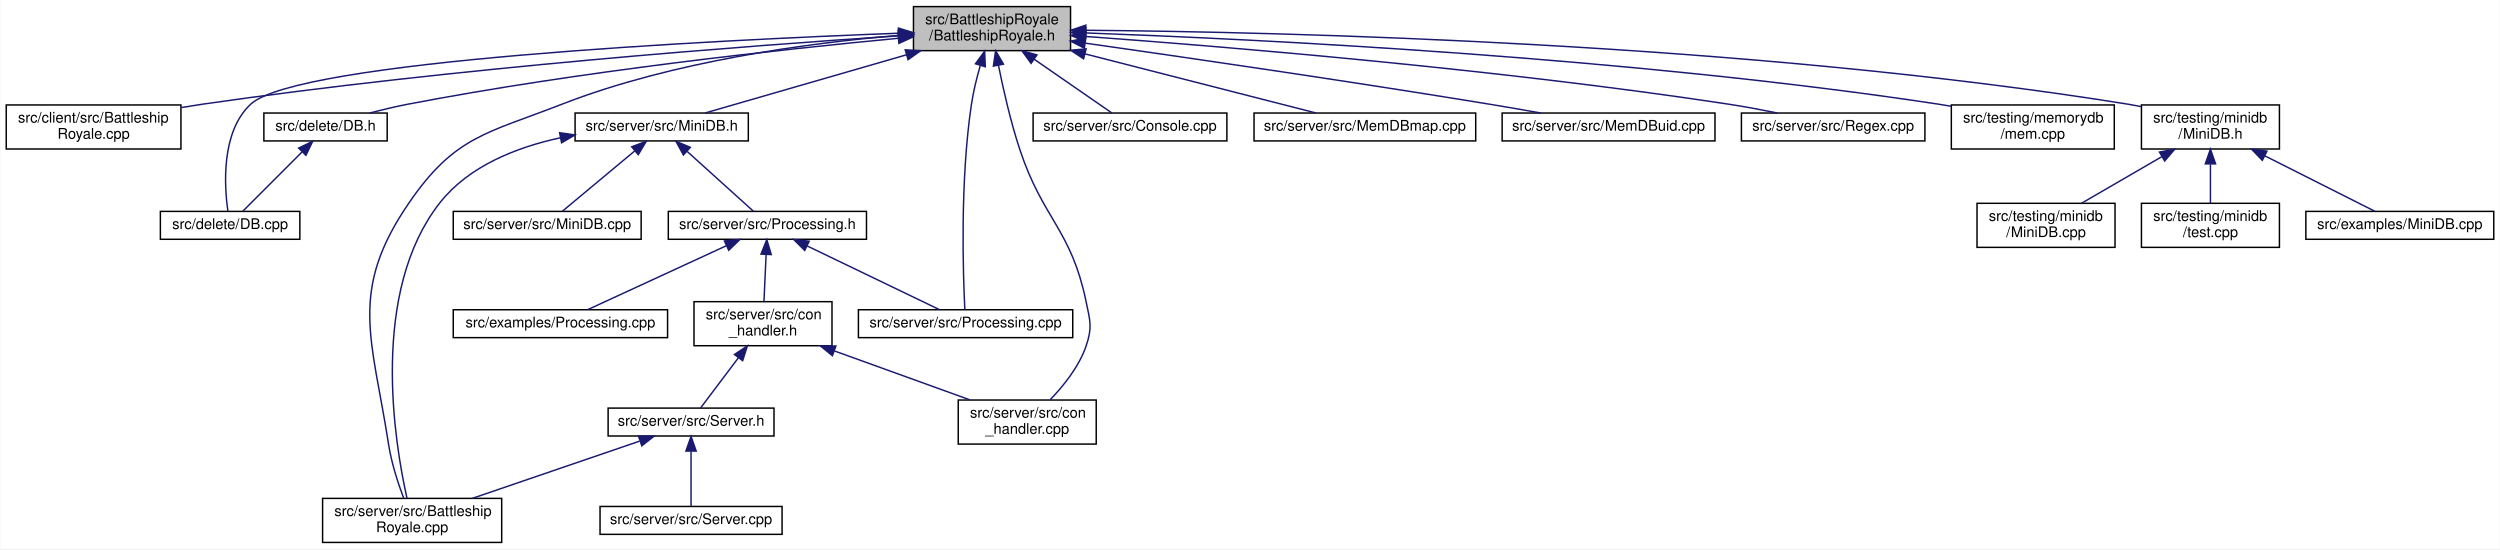
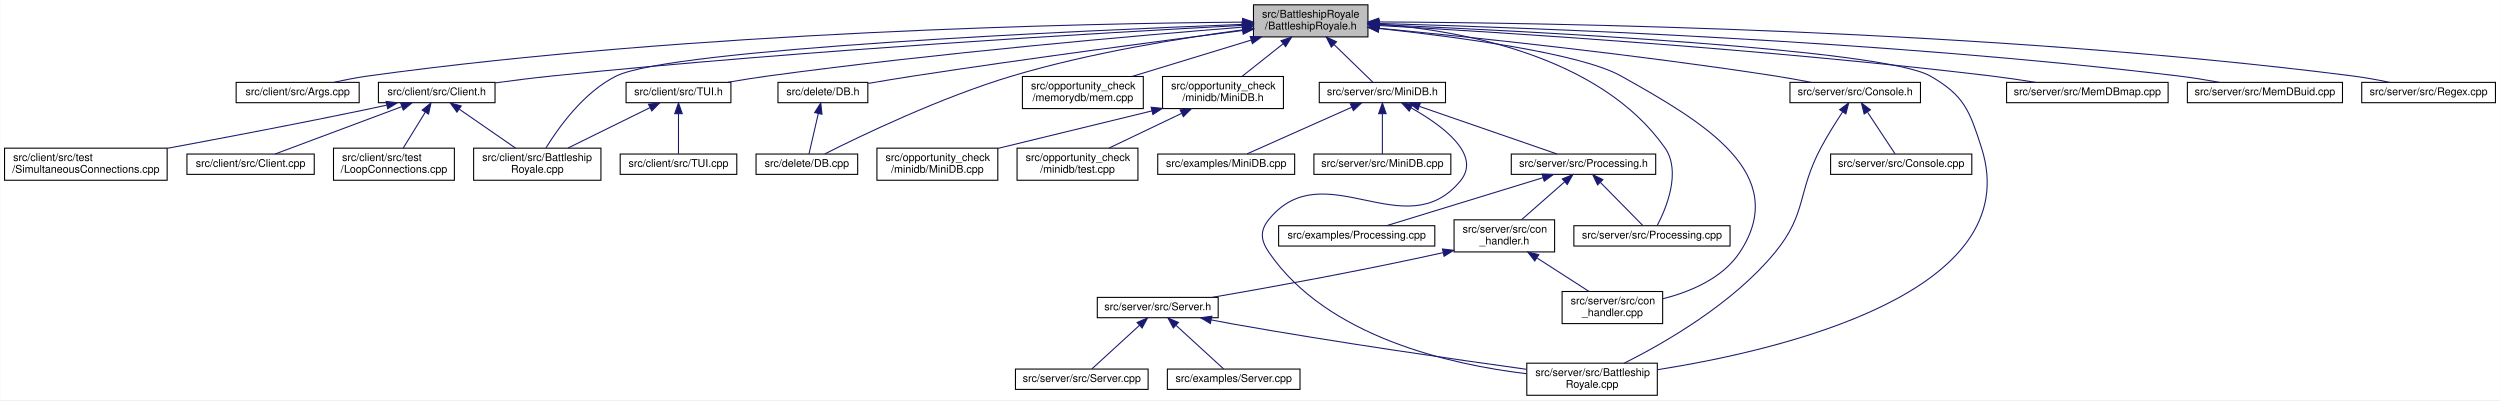
- <svg xmlns="http://www.w3.org/2000/svg" xmlns:xlink="http://www.w3.org/1999/xlink" width="1703pt" height="374pt" viewBox="0.00 0.00 1702.50 374.00">
+ <svg xmlns="http://www.w3.org/2000/svg" xmlns:xlink="http://www.w3.org/1999/xlink" width="2337pt" height="374pt" viewBox="0.00 0.00 2336.50 374.00">
  <g id="graph0" class="graph" transform="scale(1 1) rotate(0) translate(4 370)">
-     <polygon fill="white" stroke="none" points="-4,4 -4,-370 1698.5,-370 1698.5,4 -4,4" />
+     <polygon fill="white" stroke="none" points="-4,4 -4,-370 2332.5,-370 2332.5,4 -4,4" />
    <g id="node1" class="node">
      <g id="a_node1">
        <a xlink:title="Заголовочный файл с пространством имён, которое хранит в себе константы.">
-           <polygon fill="#bfbfbf" stroke="black" points="618,-335.5 618,-365.5 725,-365.5 725,-335.5 618,-335.5" />
-           <text text-anchor="start" x="626" y="-353.5" font-family="Helvetica,sans-Serif" font-size="10.00">src/BattleshipRoyale</text>
-           <text text-anchor="middle" x="671.5" y="-342.5" font-family="Helvetica,sans-Serif" font-size="10.00">/BattleshipRoyale.h</text>
+           <polygon fill="#bfbfbf" stroke="black" points="1167.5,-335.5 1167.5,-365.5 1274.5,-365.5 1274.5,-335.5 1167.5,-335.5" />
+           <text text-anchor="start" x="1175.5" y="-353.5" font-family="Helvetica,sans-Serif" font-size="10.00">src/BattleshipRoyale</text>
+           <text text-anchor="middle" x="1221" y="-342.5" font-family="Helvetica,sans-Serif" font-size="10.00">/BattleshipRoyale.h</text>
        </a>
      </g>
    </g>
    <g id="node2" class="node">
      <g id="a_node2">
-         <a xlink:href="client_2src_2_battleship_royale_8cpp.html" target="_top" xlink:title="Клиент">
-           <polygon fill="white" stroke="black" points="0,-268.5 0,-298.5 119,-298.5 119,-268.5 0,-268.5" />
-           <text text-anchor="start" x="8" y="-286.5" font-family="Helvetica,sans-Serif" font-size="10.00">src/client/src/Battleship</text>
-           <text text-anchor="middle" x="59.5" y="-275.5" font-family="Helvetica,sans-Serif" font-size="10.00">Royale.cpp</text>
+         <a xlink:href="_args_8cpp.html" target="_top" xlink:title=" ">
+           <polygon fill="white" stroke="black" points="216.5,-274 216.5,-293 331.5,-293 331.5,-274 216.5,-274" />
+           <text text-anchor="middle" x="274" y="-281" font-family="Helvetica,sans-Serif" font-size="10.00">src/client/src/Args.cpp</text>
        </a>
      </g>
    </g>
    <g id="edge1" class="edge">
-       <path fill="none" stroke="midnightblue" d="M607.802,-345.589C506.848,-338.927 304.055,-323.652 133.5,-299 128.836,-298.326 124.02,-297.554 119.187,-296.727" />
-       <polygon fill="midnightblue" stroke="midnightblue" points="607.63,-349.085 617.837,-346.245 608.087,-342.1 607.63,-349.085" />
+       <path fill="none" stroke="midnightblue" d="M1157.24,-349.31C1011.69,-348.122 644.026,-340.84 340,-299 329.54,-297.561 318.278,-295.341 308.069,-293.068" />
+       <polygon fill="midnightblue" stroke="midnightblue" points="1157.31,-352.811 1167.33,-349.386 1157.36,-345.811 1157.31,-352.811" />
    </g>
    <g id="node3" class="node">
      <g id="a_node3">
-         <a xlink:href="_d_b_8h.html" target="_top" xlink:title="Работа с базой данных">
-           <polygon fill="white" stroke="black" points="175.5,-274 175.5,-293 259.5,-293 259.5,-274 175.5,-274" />
-           <text text-anchor="middle" x="217.5" y="-281" font-family="Helvetica,sans-Serif" font-size="10.00">src/delete/DB.h</text>
+         <a xlink:href="client_2src_2_battleship_royale_8cpp.html" target="_top" xlink:title="Клиент">
+           <polygon fill="white" stroke="black" points="438.5,-201.5 438.5,-231.5 557.5,-231.5 557.5,-201.5 438.5,-201.5" />
+           <text text-anchor="start" x="446.5" y="-219.5" font-family="Helvetica,sans-Serif" font-size="10.00">src/client/src/Battleship</text>
+           <text text-anchor="middle" x="498" y="-208.5" font-family="Helvetica,sans-Serif" font-size="10.00">Royale.cpp</text>
        </a>
      </g>
    </g>
    <g id="edge2" class="edge">
-       <path fill="none" stroke="midnightblue" d="M607.454,-343.904C528.478,-336.423 390.349,-321.447 273.5,-299 265.018,-297.371 255.915,-295.2 247.566,-293.035" />
-       <polygon fill="midnightblue" stroke="midnightblue" points="607.444,-347.418 617.727,-344.866 608.097,-340.449 607.444,-347.418" />
+       <path fill="none" stroke="midnightblue" d="M1157.26,-347.208C1004.01,-341.32 623.68,-324.324 572,-299 541.623,-284.115 517.877,-250.853 506.113,-231.741" />
+       <polygon fill="midnightblue" stroke="midnightblue" points="1157.34,-350.714 1167.46,-347.597 1157.6,-343.719 1157.34,-350.714" />
    </g>
    <g id="node4" class="node">
      <g id="a_node4">
+         <a xlink:href="client_2src_2_client_8h.html" target="_top" xlink:title=" ">
+           <polygon fill="white" stroke="black" points="349.5,-274 349.5,-293 458.5,-293 458.5,-274 349.5,-274" />
+           <text text-anchor="middle" x="404" y="-281" font-family="Helvetica,sans-Serif" font-size="10.00">src/client/src/Client.h</text>
+         </a>
+       </g>
+     </g>
+     <g id="edge3" class="edge">
+       <path fill="none" stroke="midnightblue" d="M1156.97,-346.281C1032.51,-339.725 749.309,-323.358 512,-299 494.592,-297.213 475.664,-294.825 458.587,-292.502" />
+       <polygon fill="midnightblue" stroke="midnightblue" points="1156.92,-349.782 1167.09,-346.81 1157.29,-342.792 1156.92,-349.782" />
+     </g>
+     <g id="node8" class="node">
+       <g id="a_node8">
+         <a xlink:href="_t_u_i_8h.html" target="_top" xlink:title=" ">
+           <polygon fill="white" stroke="black" points="581,-274 581,-293 679,-293 679,-274 581,-274" />
+           <text text-anchor="middle" x="630" y="-281" font-family="Helvetica,sans-Serif" font-size="10.00">src/client/src/TUI.h</text>
+         </a>
+       </g>
+     </g>
+     <g id="edge8" class="edge">
+       <path fill="none" stroke="midnightblue" d="M1157.04,-344.608C1060.71,-336.908 872.778,-320.583 714,-299 701.682,-297.326 688.404,-295.189 676.122,-293.073" />
+       <polygon fill="midnightblue" stroke="midnightblue" points="1156.95,-348.112 1167.2,-345.416 1157.51,-341.134 1156.95,-348.112" />
+     </g>
+     <g id="node10" class="node">
+       <g id="a_node10">
+         <a xlink:href="_d_b_8h.html" target="_top" xlink:title="Работа с базой данных">
+           <polygon fill="white" stroke="black" points="723,-274 723,-293 807,-293 807,-274 723,-274" />
+           <text text-anchor="middle" x="765" y="-281" font-family="Helvetica,sans-Serif" font-size="10.00">src/delete/DB.h</text>
+         </a>
+       </g>
+     </g>
+     <g id="edge11" class="edge">
+       <path fill="none" stroke="midnightblue" d="M1157.38,-341.502C1083.41,-332.05 957.698,-315.511 850,-299 836.091,-296.868 820.936,-294.346 807.325,-292.009" />
+       <polygon fill="midnightblue" stroke="midnightblue" points="1157.11,-344.995 1167.47,-342.788 1157.99,-338.052 1157.11,-344.995" />
+     </g>
+     <g id="node11" class="node">
+       <g id="a_node11">
        <a xlink:href="_d_b_8cpp.html" target="_top" xlink:title="Работа с базой данных">
-           <polygon fill="white" stroke="black" points="105,-207 105,-226 200,-226 200,-207 105,-207" />
-           <text text-anchor="middle" x="152.5" y="-214" font-family="Helvetica,sans-Serif" font-size="10.00">src/delete/DB.cpp</text>
-         </a>
-       </g>
+           <polygon fill="white" stroke="black" points="702.5,-207 702.5,-226 797.5,-226 797.5,-207 702.5,-207" />
+           <text text-anchor="middle" x="750" y="-214" font-family="Helvetica,sans-Serif" font-size="10.00">src/delete/DB.cpp</text>
+         </a>
+       </g>
+     </g>
+     <g id="edge13" class="edge">
+       <path fill="none" stroke="midnightblue" d="M1157.49,-342.1C1100.32,-334.478 1014.41,-320.629 942,-299 874.86,-278.947 799.523,-242.645 766.739,-226.116" />
+       <polygon fill="midnightblue" stroke="midnightblue" points="1157.1,-345.579 1167.47,-343.406 1158.01,-338.638 1157.1,-345.579" />
+     </g>
+     <g id="node12" class="node">
+       <g id="a_node12">
+         <a xlink:href="mem_8cpp.html" target="_top" xlink:title=" ">
+           <polygon fill="white" stroke="black" points="951.5,-268.5 951.5,-298.5 1064.5,-298.5 1064.5,-268.5 951.5,-268.5" />
+           <text text-anchor="start" x="959.5" y="-286.5" font-family="Helvetica,sans-Serif" font-size="10.00">src/opportunity_check</text>
+           <text text-anchor="middle" x="1008" y="-275.5" font-family="Helvetica,sans-Serif" font-size="10.00">/memorydb/mem.cpp</text>
+         </a>
+       </g>
+     </g>
+     <g id="edge14" class="edge">
+       <path fill="none" stroke="midnightblue" d="M1165.11,-332.444C1130.58,-321.908 1086.81,-308.549 1054.24,-298.611" />
+       <polygon fill="midnightblue" stroke="midnightblue" points="1164.46,-335.905 1175.04,-335.476 1166.5,-329.21 1164.46,-335.905" />
+     </g>
+     <g id="node13" class="node">
+       <g id="a_node13">
+         <a xlink:href="opportunity__check_2minidb_2_mini_d_b_8h.html" target="_top" xlink:title="Облегчённый класс для работы с бд">
+           <polygon fill="white" stroke="black" points="1082.5,-268.5 1082.5,-298.5 1195.5,-298.5 1195.5,-268.5 1082.5,-268.5" />
+           <text text-anchor="start" x="1090.5" y="-286.5" font-family="Helvetica,sans-Serif" font-size="10.00">src/opportunity_check</text>
+           <text text-anchor="middle" x="1139" y="-275.5" font-family="Helvetica,sans-Serif" font-size="10.00">/minidb/MiniDB.h</text>
+         </a>
+       </g>
+     </g>
+     <g id="edge15" class="edge">
+       <path fill="none" stroke="midnightblue" d="M1195.35,-329.168C1182.81,-319.228 1168.03,-307.514 1156.76,-298.577" />
+       <polygon fill="midnightblue" stroke="midnightblue" points="1193.2,-331.927 1203.21,-335.396 1197.54,-326.441 1193.2,-331.927" />
+     </g>
+     <g id="node16" class="node">
+       <g id="a_node16">
+         <a xlink:href="server_2src_2_battleship_royale_8cpp.html" target="_top" xlink:title="Сервер">
+           <polygon fill="white" stroke="black" points="1423,-0.5 1423,-30.5 1545,-30.5 1545,-0.5 1423,-0.5" />
+           <text text-anchor="start" x="1431" y="-18.5" font-family="Helvetica,sans-Serif" font-size="10.00">src/server/src/Battleship</text>
+           <text text-anchor="middle" x="1484" y="-7.5" font-family="Helvetica,sans-Serif" font-size="10.00">Royale.cpp</text>
+         </a>
+       </g>
+     </g>
+     <g id="edge18" class="edge">
+       <path fill="none" stroke="midnightblue" d="M1285.2,-346.916C1426.64,-340.793 1756.12,-324.013 1800,-299 1831.82,-280.86 1836.8,-266.876 1848,-232 1891.57,-96.356 1660.07,-42.54 1545.38,-24.429" />
+       <polygon fill="midnightblue" stroke="midnightblue" points="1284.78,-343.431 1274.94,-347.356 1285.08,-350.424 1284.78,-343.431" />
+     </g>
+     <g id="node17" class="node">
+       <g id="a_node17">
+         <a xlink:href="server_2src_2_mini_d_b_8h.html" target="_top" xlink:title="Облегчённый класс для работы с бд">
+           <polygon fill="white" stroke="black" points="1229,-274 1229,-293 1347,-293 1347,-274 1229,-274" />
+           <text text-anchor="middle" x="1288" y="-281" font-family="Helvetica,sans-Serif" font-size="10.00">src/server/src/MiniDB.h</text>
+         </a>
+       </g>
+     </g>
+     <g id="edge19" class="edge">
+       <path fill="none" stroke="midnightblue" d="M1242.82,-328.335C1255.12,-316.401 1269.82,-302.136 1279.04,-293.195" />
+       <polygon fill="midnightblue" stroke="midnightblue" points="1240.28,-325.921 1235.54,-335.396 1245.15,-330.945 1240.28,-325.921" />
+     </g>
+     <g id="node25" class="node">
+       <g id="a_node25">
+         <a xlink:href="server_2src_2con__handler_8cpp.html" target="_top" xlink:title="handler">
+           <polygon fill="white" stroke="black" points="1456,-67.5 1456,-97.5 1550,-97.5 1550,-67.5 1456,-67.5" />
+           <text text-anchor="start" x="1464" y="-85.5" font-family="Helvetica,sans-Serif" font-size="10.00">src/server/src/con</text>
+           <text text-anchor="middle" x="1503" y="-74.5" font-family="Helvetica,sans-Serif" font-size="10.00">_handler.cpp</text>
+         </a>
+       </g>
+     </g>
+     <g id="edge35" class="edge">
+       <path fill="none" stroke="midnightblue" d="M1284.67,-343.386C1357.97,-335.49 1473.15,-320.2 1511,-299 1588.11,-255.807 1670.79,-207.699 1622,-134 1606.02,-109.858 1575.93,-97.224 1550,-90.63" />
+       <polygon fill="midnightblue" stroke="midnightblue" points="1284.19,-339.917 1274.61,-344.451 1284.93,-346.878 1284.19,-339.917" />
+     </g>
+     <g id="node26" class="node">
+       <g id="a_node26">
+         <a xlink:href="server_2src_2_processing_8cpp.html" target="_top" xlink:title="Обработка запросов">
+           <polygon fill="white" stroke="black" points="1467,-140 1467,-159 1613,-159 1613,-140 1467,-140" />
+           <text text-anchor="middle" x="1540" y="-147" font-family="Helvetica,sans-Serif" font-size="10.00">src/server/src/Processing.cpp</text>
+         </a>
+       </g>
+     </g>
+     <g id="edge38" class="edge">
+       <path fill="none" stroke="midnightblue" d="M1284.95,-347.526C1362.84,-341.273 1491.49,-317.688 1552,-232 1567.84,-209.569 1553.17,-174.941 1544.84,-159.029" />
+       <polygon fill="midnightblue" stroke="midnightblue" points="1284.49,-344.049 1274.77,-348.267 1285,-351.031 1284.49,-344.049" />
+     </g>
+     <g id="node28" class="node">
+       <g id="a_node28">
+         <a xlink:href="server_2src_2_console_8h.html" target="_top" xlink:title="Обработка команд в консоли сервера">
+           <polygon fill="white" stroke="black" points="1669,-274 1669,-293 1791,-293 1791,-274 1669,-274" />
+           <text text-anchor="middle" x="1730" y="-281" font-family="Helvetica,sans-Serif" font-size="10.00">src/server/src/Console.h</text>
+         </a>
+       </g>
+     </g>
+     <g id="edge32" class="edge">
+       <path fill="none" stroke="midnightblue" d="M1284.61,-343.609C1369.37,-335.415 1523.89,-319.272 1655,-299 1666.01,-297.298 1677.87,-295.151 1688.83,-293.036" />
+       <polygon fill="midnightblue" stroke="midnightblue" points="1284.25,-340.128 1274.63,-344.569 1284.91,-347.096 1284.25,-340.128" />
+     </g>
+     <g id="node30" class="node">
+       <g id="a_node30">
+         <a xlink:href="_mem_d_bmap_8cpp.html" target="_top" xlink:title="Облегчённый класс для работы с бд в памяти">
+           <polygon fill="white" stroke="black" points="1871.5,-274 1871.5,-293 2022.5,-293 2022.5,-274 1871.5,-274" />
+           <text text-anchor="middle" x="1947" y="-281" font-family="Helvetica,sans-Serif" font-size="10.00">src/server/src/MemDBmap.cpp</text>
+         </a>
+       </g>
+     </g>
+     <g id="edge36" class="edge">
+       <path fill="none" stroke="midnightblue" d="M1284.77,-346.14C1399.52,-339.715 1648.3,-324.057 1857,-299 1870.51,-297.378 1885.1,-295.209 1898.52,-293.044" />
+       <polygon fill="midnightblue" stroke="midnightblue" points="1284.54,-342.647 1274.75,-346.697 1284.93,-349.637 1284.54,-342.647" />
+     </g>
+     <g id="node31" class="node">
+       <g id="a_node31">
+         <a xlink:href="_mem_d_buid_8cpp.html" target="_top" xlink:title="Облегчённый класс для работы с бд в памяти">
+           <polygon fill="white" stroke="black" points="2040.5,-274 2040.5,-293 2185.5,-293 2185.5,-274 2040.5,-274" />
+           <text text-anchor="middle" x="2113" y="-281" font-family="Helvetica,sans-Serif" font-size="10.00">src/server/src/MemDBuid.cpp</text>
+         </a>
+       </g>
+     </g>
+     <g id="edge37" class="edge">
+       <path fill="none" stroke="midnightblue" d="M1285.15,-348.01C1422.53,-344.27 1755.23,-332.277 2032,-299 2044.62,-297.482 2058.26,-295.267 2070.68,-293.023" />
+       <polygon fill="midnightblue" stroke="midnightblue" points="1284.71,-344.52 1274.81,-348.286 1284.9,-351.518 1284.71,-344.52" />
+     </g>
+     <g id="node32" class="node">
+       <g id="a_node32">
+         <a xlink:href="server_2src_2_regex_8cpp.html" target="_top" xlink:title="Работа с регулярными выражениями">
+           <polygon fill="white" stroke="black" points="2203.5,-274 2203.5,-293 2328.5,-293 2328.5,-274 2203.5,-274" />
+           <text text-anchor="middle" x="2266" y="-281" font-family="Helvetica,sans-Serif" font-size="10.00">src/server/src/Regex.cpp</text>
+         </a>
+       </g>
+     </g>
+     <g id="edge39" class="edge">
+       <path fill="none" stroke="midnightblue" d="M1284.92,-349.485C1441.02,-348.734 1853.88,-342.427 2195,-299 2206.36,-297.554 2218.61,-295.304 2229.69,-293.004" />
+       <polygon fill="midnightblue" stroke="midnightblue" points="1284.55,-345.987 1274.57,-349.529 1284.58,-352.987 1284.55,-345.987" />
    </g>
    <g id="edge4" class="edge">
-       <path fill="none" stroke="midnightblue" d="M607.814,-347.379C479.25,-342.496 198.194,-328.536 166.5,-299 146.125,-280.012 148.591,-242.999 150.98,-226.184" />
-       <polygon fill="midnightblue" stroke="midnightblue" points="607.792,-350.881 617.915,-347.756 608.053,-343.886 607.792,-350.881" />
+       <path fill="none" stroke="midnightblue" d="M425.187,-267.849C440.877,-257 462.131,-242.303 477.625,-231.589" />
+       <polygon fill="midnightblue" stroke="midnightblue" points="422.912,-265.167 416.677,-273.734 426.893,-270.925 422.912,-265.167" />
    </g>
    <g id="node5" class="node">
      <g id="a_node5">
-         <a xlink:href="server_2src_2_battleship_royale_8cpp.html" target="_top" xlink:title="Сервер">
-           <polygon fill="white" stroke="black" points="215.5,-0.5 215.5,-30.5 337.5,-30.5 337.5,-0.5 215.5,-0.5" />
-           <text text-anchor="start" x="223.5" y="-18.5" font-family="Helvetica,sans-Serif" font-size="10.00">src/server/src/Battleship</text>
-           <text text-anchor="middle" x="276.5" y="-7.5" font-family="Helvetica,sans-Serif" font-size="10.00">Royale.cpp</text>
+         <a xlink:href="client_2src_2_client_8cpp.html" target="_top" xlink:title=" ">
+           <polygon fill="white" stroke="black" points="170.5,-207 170.5,-226 289.5,-226 289.5,-207 170.5,-207" />
+           <text text-anchor="middle" x="230" y="-214" font-family="Helvetica,sans-Serif" font-size="10.00">src/client/src/Client.cpp</text>
        </a>
      </g>
    </g>
    <g id="edge5" class="edge">
-       <path fill="none" stroke="midnightblue" d="M607.724,-345.875C547.013,-340.735 453.975,-328.404 378.5,-299 327.267,-279.041 305.648,-277.31 274.5,-232 232.808,-171.351 249.254,-139.732 260.5,-67 262.439,-54.457 266.937,-40.763 270.672,-30.802" />
-       <polygon fill="midnightblue" stroke="midnightblue" points="607.677,-349.383 617.926,-346.697 608.239,-342.405 607.677,-349.383" />
+       <path fill="none" stroke="midnightblue" d="M371.263,-270.271C336.729,-257.37 283.206,-237.376 252.924,-226.064" />
+       <polygon fill="midnightblue" stroke="midnightblue" points="370.302,-273.648 380.894,-273.869 372.751,-267.09 370.302,-273.648" />
    </g>
    <g id="node6" class="node">
      <g id="a_node6">
-         <a xlink:href="server_2src_2_mini_d_b_8h.html" target="_top" xlink:title="Облегчённый класс для работы с бд">
-           <polygon fill="white" stroke="black" points="387.5,-274 387.5,-293 505.5,-293 505.5,-274 387.5,-274" />
-           <text text-anchor="middle" x="446.5" y="-281" font-family="Helvetica,sans-Serif" font-size="10.00">src/server/src/MiniDB.h</text>
+         <a xlink:href="_loop_connections_8cpp.html" target="_top" xlink:title=" ">
+           <polygon fill="white" stroke="black" points="307.5,-201.5 307.5,-231.5 420.5,-231.5 420.5,-201.5 307.5,-201.5" />
+           <text text-anchor="start" x="315.5" y="-219.5" font-family="Helvetica,sans-Serif" font-size="10.00">src/client/src/test</text>
+           <text text-anchor="middle" x="364" y="-208.5" font-family="Helvetica,sans-Serif" font-size="10.00">/LoopConnections.cpp</text>
        </a>
      </g>
    </g>
    <g id="edge6" class="edge">
-       <path fill="none" stroke="midnightblue" d="M613.244,-332.671C569.27,-319.967 510.76,-303.064 476.022,-293.029" />
-       <polygon fill="midnightblue" stroke="midnightblue" points="612.377,-336.063 622.955,-335.476 614.32,-329.338 612.377,-336.063" />
-     </g>
-     <g id="node12" class="node">
-       <g id="a_node12">
-         <a xlink:href="server_2src_2con__handler_8cpp.html" target="_top" xlink:title="handler">
-           <polygon fill="white" stroke="black" points="648.5,-67.5 648.5,-97.5 742.5,-97.5 742.5,-67.5 648.5,-67.5" />
-           <text text-anchor="start" x="656.5" y="-85.5" font-family="Helvetica,sans-Serif" font-size="10.00">src/server/src/con</text>
-           <text text-anchor="middle" x="695.5" y="-74.5" font-family="Helvetica,sans-Serif" font-size="10.00">_handler.cpp</text>
-         </a>
-       </g>
-     </g>
-     <g id="edge17" class="edge">
-       <path fill="none" stroke="midnightblue" d="M675.877,-325.578C679.17,-309.165 684.193,-287.003 690.5,-268 706.237,-220.587 725.284,-213.9 735.5,-165 738.318,-151.513 740.029,-147.012 735.5,-134 730.647,-120.057 720.164,-107.066 711.147,-97.753" />
-       <polygon fill="midnightblue" stroke="midnightblue" points="672.432,-324.959 673.966,-335.442 679.304,-326.29 672.432,-324.959" />
-     </g>
-     <g id="node13" class="node">
-       <g id="a_node13">
-         <a xlink:href="server_2src_2_processing_8cpp.html" target="_top" xlink:title="Обработка запросов">
-           <polygon fill="white" stroke="black" points="580.5,-140 580.5,-159 726.5,-159 726.5,-140 580.5,-140" />
-           <text text-anchor="middle" x="653.5" y="-147" font-family="Helvetica,sans-Serif" font-size="10.00">src/server/src/Processing.cpp</text>
-         </a>
-       </g>
-     </g>
-     <g id="edge21" class="edge">
-       <path fill="none" stroke="midnightblue" d="M663.522,-325.365C661.135,-317.098 658.808,-307.731 657.5,-299 649.63,-246.458 651.836,-182.319 652.997,-159.269" />
-       <polygon fill="midnightblue" stroke="midnightblue" points="660.233,-326.578 666.504,-335.117 666.927,-324.531 660.233,-326.578" />
+       <path fill="none" stroke="midnightblue" d="M393.252,-265.035C386.803,-254.556 378.709,-241.402 372.67,-231.589" />
+       <polygon fill="midnightblue" stroke="midnightblue" points="390.384,-267.052 398.605,-273.734 396.345,-263.383 390.384,-267.052" />
+     </g>
+     <g id="node7" class="node">
+       <g id="a_node7">
+         <a xlink:href="_simultaneous_connections_8cpp.html" target="_top" xlink:title=" ">
+           <polygon fill="white" stroke="black" points="0,-201.5 0,-231.5 152,-231.5 152,-201.5 0,-201.5" />
+           <text text-anchor="start" x="8" y="-219.5" font-family="Helvetica,sans-Serif" font-size="10.00">src/client/src/test</text>
+           <text text-anchor="middle" x="76" y="-208.5" font-family="Helvetica,sans-Serif" font-size="10.00">/SimultaneousConnections.cpp</text>
+         </a>
+       </g>
+     </g>
+     <g id="edge7" class="edge">
+       <path fill="none" stroke="midnightblue" d="M356.985,-271.658C351.269,-270.396 345.506,-269.15 340,-268 276.849,-254.81 204.913,-241.138 152.097,-231.352" />
+       <polygon fill="midnightblue" stroke="midnightblue" points="356.635,-275.166 367.157,-273.929 358.161,-268.334 356.635,-275.166" />
+     </g>
+     <g id="edge9" class="edge">
+       <path fill="none" stroke="midnightblue" d="M603.279,-269.342C581.058,-258.4 549.501,-242.86 526.739,-231.652" />
+       <polygon fill="midnightblue" stroke="midnightblue" points="601.954,-272.591 612.471,-273.869 605.046,-266.311 601.954,-272.591" />
+     </g>
+     <g id="node9" class="node">
+       <g id="a_node9">
+         <a xlink:href="_t_u_i_8cpp.html" target="_top" xlink:title=" ">
+           <polygon fill="white" stroke="black" points="575.5,-207 575.5,-226 684.5,-226 684.5,-207 575.5,-207" />
+           <text text-anchor="middle" x="630" y="-214" font-family="Helvetica,sans-Serif" font-size="10.00">src/client/src/TUI.cpp</text>
+         </a>
+       </g>
+     </g>
+     <g id="edge10" class="edge">
+       <path fill="none" stroke="midnightblue" d="M630,-263.537C630,-251.17 630,-235.62 630,-226.127" />
+       <polygon fill="midnightblue" stroke="midnightblue" points="626.5,-263.734 630,-273.734 633.5,-263.734 626.5,-263.734" />
+     </g>
+     <g id="edge12" class="edge">
+       <path fill="none" stroke="midnightblue" d="M760.711,-263.915C757.843,-251.488 754.204,-235.717 751.991,-226.127" />
+       <polygon fill="midnightblue" stroke="midnightblue" points="757.318,-264.777 762.977,-273.734 764.139,-263.203 757.318,-264.777" />
+     </g>
+     <g id="node14" class="node">
+       <g id="a_node14">
+         <a xlink:href="opportunity__check_2minidb_2_mini_d_b_8cpp.html" target="_top" xlink:title="Облегчённый класс для работы с бд">
+           <polygon fill="white" stroke="black" points="815.5,-201.5 815.5,-231.5 928.5,-231.5 928.5,-201.5 815.5,-201.5" />
+           <text text-anchor="start" x="823.5" y="-219.5" font-family="Helvetica,sans-Serif" font-size="10.00">src/opportunity_check</text>
+           <text text-anchor="middle" x="872" y="-208.5" font-family="Helvetica,sans-Serif" font-size="10.00">/minidb/MiniDB.cpp</text>
+         </a>
+       </g>
+     </g>
+     <g id="edge16" class="edge">
+       <path fill="none" stroke="midnightblue" d="M1072.57,-266.327C1028.26,-255.541 970.647,-241.515 928.542,-231.265" />
+       <polygon fill="midnightblue" stroke="midnightblue" points="1071.83,-269.75 1082.38,-268.715 1073.49,-262.949 1071.83,-269.75" />
    </g>
    <g id="node15" class="node">
      <g id="a_node15">
-         <a xlink:href="server_2src_2_console_8cpp.html" target="_top" xlink:title=" ">
-           <polygon fill="white" stroke="black" points="699.5,-274 699.5,-293 831.5,-293 831.5,-274 699.5,-274" />
-           <text text-anchor="middle" x="765.5" y="-281" font-family="Helvetica,sans-Serif" font-size="10.00">src/server/src/Console.cpp</text>
-         </a>
-       </g>
-     </g>
-     <g id="edge18" class="edge">
-       <path fill="none" stroke="midnightblue" d="M700.219,-329.641C717.959,-317.374 739.814,-302.261 753.198,-293.007" />
-       <polygon fill="midnightblue" stroke="midnightblue" points="698.131,-326.83 691.897,-335.396 702.112,-332.587 698.131,-326.83" />
-     </g>
-     <g id="node16" class="node">
-       <g id="a_node16">
-         <a xlink:href="_mem_d_bmap_8cpp.html" target="_top" xlink:title="Облегчённый класс для работы с бд в памяти">
-           <polygon fill="white" stroke="black" points="850,-274 850,-293 1001,-293 1001,-274 850,-274" />
-           <text text-anchor="middle" x="925.5" y="-281" font-family="Helvetica,sans-Serif" font-size="10.00">src/server/src/MemDBmap.cpp</text>
-         </a>
-       </g>
-     </g>
-     <g id="edge19" class="edge">
-       <path fill="none" stroke="midnightblue" d="M734.789,-333.304C784.703,-320.531 852.335,-303.223 892.202,-293.021" />
-       <polygon fill="midnightblue" stroke="midnightblue" points="733.877,-329.925 725.056,-335.795 735.612,-336.706 733.877,-329.925" />
-     </g>
-     <g id="node17" class="node">
-       <g id="a_node17">
-         <a xlink:href="_mem_d_buid_8cpp.html" target="_top" xlink:title="Облегчённый класс для работы с бд в памяти">
-           <polygon fill="white" stroke="black" points="1019,-274 1019,-293 1164,-293 1164,-274 1019,-274" />
-           <text text-anchor="middle" x="1091.5" y="-281" font-family="Helvetica,sans-Serif" font-size="10.00">src/server/src/MemDBuid.cpp</text>
-         </a>
-       </g>
-     </g>
-     <g id="edge20" class="edge">
-       <path fill="none" stroke="midnightblue" d="M735.158,-340.584C803.352,-330.9 914.713,-314.705 1010.5,-299 1021.78,-297.151 1033.92,-295.041 1045.28,-293.015" />
-       <polygon fill="midnightblue" stroke="midnightblue" points="734.415,-337.154 725.006,-342.023 735.398,-344.085 734.415,-337.154" />
+         <a xlink:href="test_8cpp.html" target="_top" xlink:title=" ">
+           <polygon fill="white" stroke="black" points="946.5,-201.5 946.5,-231.5 1059.5,-231.5 1059.5,-201.5 946.5,-201.5" />
+           <text text-anchor="start" x="954.5" y="-219.5" font-family="Helvetica,sans-Serif" font-size="10.00">src/opportunity_check</text>
+           <text text-anchor="middle" x="1003" y="-208.5" font-family="Helvetica,sans-Serif" font-size="10.00">/minidb/test.cpp</text>
+         </a>
+       </g>
+     </g>
+     <g id="edge17" class="edge">
+       <path fill="none" stroke="midnightblue" d="M1100.28,-263.992C1078.72,-253.689 1052.31,-241.068 1032.45,-231.577" />
+       <polygon fill="midnightblue" stroke="midnightblue" points="1098.96,-267.242 1109.49,-268.396 1101.98,-260.926 1098.96,-267.242" />
+     </g>
+     <g id="edge21" class="edge">
+       <path fill="none" stroke="midnightblue" d="M1315.11,-268.984C1343.46,-253.076 1381.22,-225.691 1361,-201 1309.59,-138.217 1233.41,-227.783 1182,-165 1173.27,-154.34 1174.22,-145.372 1182,-134 1235.99,-55.057 1351.45,-29.145 1422.93,-20.645" />
+       <polygon fill="midnightblue" stroke="midnightblue" points="1313.1,-266.093 1305.96,-273.919 1316.42,-272.255 1313.1,-266.093" />
    </g>
    <g id="node18" class="node">
      <g id="a_node18">
-         <a xlink:href="server_2src_2_regex_8cpp.html" target="_top" xlink:title="Работа с регулярными выражениями">
-           <polygon fill="white" stroke="black" points="1182,-274 1182,-293 1307,-293 1307,-274 1182,-274" />
-           <text text-anchor="middle" x="1244.5" y="-281" font-family="Helvetica,sans-Serif" font-size="10.00">src/server/src/Regex.cpp</text>
-         </a>
-       </g>
-     </g>
-     <g id="edge22" class="edge">
-       <path fill="none" stroke="midnightblue" d="M735.3,-345.161C830.901,-338.19 1016.84,-322.815 1173.5,-299 1184.2,-297.374 1195.72,-295.204 1206.31,-293.039" />
-       <polygon fill="midnightblue" stroke="midnightblue" points="734.937,-341.678 725.216,-345.89 735.442,-348.66 734.937,-341.678" />
+         <a xlink:href="examples_2_mini_d_b_8cpp.html" target="_top" xlink:title=" ">
+           <polygon fill="white" stroke="black" points="1078,-207 1078,-226 1206,-226 1206,-207 1078,-207" />
+           <text text-anchor="middle" x="1142" y="-214" font-family="Helvetica,sans-Serif" font-size="10.00">src/examples/MiniDB.cpp</text>
+         </a>
+       </g>
+     </g>
+     <g id="edge20" class="edge">
+       <path fill="none" stroke="midnightblue" d="M1259.43,-269.781C1230.52,-256.909 1186.6,-237.355 1161.47,-226.167" />
+       <polygon fill="midnightblue" stroke="midnightblue" points="1258.05,-272.999 1268.61,-273.869 1260.9,-266.604 1258.05,-272.999" />
    </g>
    <g id="node19" class="node">
      <g id="a_node19">
-         <a xlink:href="mem_8cpp.html" target="_top" xlink:title=" ">
-           <polygon fill="white" stroke="black" points="1325,-268.5 1325,-298.5 1436,-298.5 1436,-268.5 1325,-268.5" />
-           <text text-anchor="start" x="1333" y="-286.5" font-family="Helvetica,sans-Serif" font-size="10.00">src/testing/memorydb</text>
-           <text text-anchor="middle" x="1380.5" y="-275.5" font-family="Helvetica,sans-Serif" font-size="10.00">/mem.cpp</text>
-         </a>
-       </g>
-     </g>
-     <g id="edge23" class="edge">
-       <path fill="none" stroke="midnightblue" d="M735.461,-347.557C851.723,-343.346 1105.21,-331.034 1316.5,-299 1319.2,-298.59 1321.96,-298.13 1324.74,-297.632" />
-       <polygon fill="midnightblue" stroke="midnightblue" points="735.184,-344.065 725.315,-347.917 735.432,-351.06 735.184,-344.065" />
+         <a xlink:href="_processing_8h.html" target="_top" xlink:title="Обработка запросов">
+           <polygon fill="white" stroke="black" points="1408.5,-207 1408.5,-226 1543.5,-226 1543.5,-207 1408.5,-207" />
+           <text text-anchor="middle" x="1476" y="-214" font-family="Helvetica,sans-Serif" font-size="10.00">src/server/src/Processing.h</text>
+         </a>
+       </g>
+     </g>
+     <g id="edge22" class="edge">
+       <path fill="none" stroke="midnightblue" d="M1322.89,-270.436C1360.19,-257.542 1418.37,-237.424 1451.23,-226.064" />
+       <polygon fill="midnightblue" stroke="midnightblue" points="1321.27,-267.293 1312.96,-273.869 1323.56,-273.909 1321.27,-267.293" />
+     </g>
+     <g id="node27" class="node">
+       <g id="a_node27">
+         <a xlink:href="server_2src_2_mini_d_b_8cpp.html" target="_top" xlink:title="Облегчённый класс для работы с бд">
+           <polygon fill="white" stroke="black" points="1224,-207 1224,-226 1352,-226 1352,-207 1224,-207" />
+           <text text-anchor="middle" x="1288" y="-214" font-family="Helvetica,sans-Serif" font-size="10.00">src/server/src/MiniDB.cpp</text>
+         </a>
+       </g>
+     </g>
+     <g id="edge31" class="edge">
+       <path fill="none" stroke="midnightblue" d="M1288,-263.537C1288,-251.17 1288,-235.62 1288,-226.127" />
+       <polygon fill="midnightblue" stroke="midnightblue" points="1284.5,-263.734 1288,-273.734 1291.5,-263.734 1284.5,-263.734" />
    </g>
    <g id="node20" class="node">
      <g id="a_node20">
-         <a xlink:href="testing_2minidb_2_mini_d_b_8h.html" target="_top" xlink:title="Облегчённый класс для работы с бд">
-           <polygon fill="white" stroke="black" points="1454.5,-268.5 1454.5,-298.5 1548.5,-298.5 1548.5,-268.5 1454.5,-268.5" />
-           <text text-anchor="start" x="1462.5" y="-286.5" font-family="Helvetica,sans-Serif" font-size="10.00">src/testing/minidb</text>
-           <text text-anchor="middle" x="1501.5" y="-275.5" font-family="Helvetica,sans-Serif" font-size="10.00">/MiniDB.h</text>
-         </a>
-       </g>
-     </g>
-     <g id="edge24" class="edge">
-       <path fill="none" stroke="midnightblue" d="M735.395,-349.383C868.407,-348.251 1184.39,-340.938 1445.5,-299 1448.38,-298.538 1451.32,-297.995 1454.28,-297.394" />
-       <polygon fill="midnightblue" stroke="midnightblue" points="735.349,-345.883 725.376,-349.459 735.402,-352.883 735.349,-345.883" />
-     </g>
-     <g id="edge3" class="edge">
-       <path fill="none" stroke="midnightblue" d="M201.497,-266.497C188.75,-253.75 171.395,-236.395 161.127,-226.127" />
-       <polygon fill="midnightblue" stroke="midnightblue" points="199.188,-269.138 208.734,-273.734 204.138,-264.188 199.188,-269.138" />
-     </g>
-     <g id="edge7" class="edge">
-       <path fill="none" stroke="midnightblue" d="M377.457,-276.129C347.662,-269.682 315.19,-256.956 295.5,-232 247.46,-171.112 264.559,-68.234 272.968,-30.726" />
-       <polygon fill="midnightblue" stroke="midnightblue" points="376.951,-279.596 387.437,-278.083 378.296,-272.726 376.951,-279.596" />
-     </g>
-     <g id="node7" class="node">
-       <g id="a_node7">
-         <a xlink:href="_processing_8h.html" target="_top" xlink:title="Обработка запросов">
-           <polygon fill="white" stroke="black" points="451,-207 451,-226 586,-226 586,-207 451,-207" />
-           <text text-anchor="middle" x="518.5" y="-214" font-family="Helvetica,sans-Serif" font-size="10.00">src/server/src/Processing.h</text>
-         </a>
-       </g>
-     </g>
-     <g id="edge8" class="edge">
-       <path fill="none" stroke="midnightblue" d="M463.828,-266.856C477.983,-254.078 497.463,-236.492 508.944,-226.127" />
-       <polygon fill="midnightblue" stroke="midnightblue" points="461.288,-264.435 456.21,-273.734 465.978,-269.631 461.288,-264.435" />
-     </g>
-     <g id="node14" class="node">
-       <g id="a_node14">
-         <a xlink:href="server_2src_2_mini_d_b_8cpp.html" target="_top" xlink:title="Облегчённый класс для работы с бд">
-           <polygon fill="white" stroke="black" points="304.5,-207 304.5,-226 432.5,-226 432.5,-207 304.5,-207" />
-           <text text-anchor="middle" x="368.5" y="-214" font-family="Helvetica,sans-Serif" font-size="10.00">src/server/src/MiniDB.cpp</text>
-         </a>
-       </g>
-     </g>
-     <g id="edge16" class="edge">
-       <path fill="none" stroke="midnightblue" d="M428.156,-267.213C412.788,-254.407 391.406,-236.588 378.853,-226.127" />
-       <polygon fill="midnightblue" stroke="midnightblue" points="426.058,-270.021 435.981,-273.734 430.539,-264.643 426.058,-270.021" />
-     </g>
-     <g id="node8" class="node">
-       <g id="a_node8">
        <a xlink:href="examples_2_processing_8cpp.html" target="_top" xlink:title=" ">
-           <polygon fill="white" stroke="black" points="304.5,-140 304.5,-159 450.5,-159 450.5,-140 304.5,-140" />
-           <text text-anchor="middle" x="377.5" y="-147" font-family="Helvetica,sans-Serif" font-size="10.00">src/examples/Processing.cpp</text>
-         </a>
-       </g>
-     </g>
-     <g id="edge9" class="edge">
-       <path fill="none" stroke="midnightblue" d="M490.544,-202.613C462.618,-189.739 420.464,-170.306 396.301,-159.167" />
-       <polygon fill="midnightblue" stroke="midnightblue" points="489.23,-205.86 499.776,-206.869 492.16,-199.503 489.23,-205.86" />
-     </g>
-     <g id="node9" class="node">
-       <g id="a_node9">
-         <a xlink:href="server_2src_2con__handler_8h.html" target="_top" xlink:title="handler">
-           <polygon fill="white" stroke="black" points="468.5,-134.5 468.5,-164.5 562.5,-164.5 562.5,-134.5 468.5,-134.5" />
-           <text text-anchor="start" x="476.5" y="-152.5" font-family="Helvetica,sans-Serif" font-size="10.00">src/server/src/con</text>
-           <text text-anchor="middle" x="515.5" y="-141.5" font-family="Helvetica,sans-Serif" font-size="10.00">_handler.h</text>
-         </a>
-       </g>
-     </g>
-     <g id="edge10" class="edge">
-       <path fill="none" stroke="midnightblue" d="M517.634,-196.739C517.161,-186.487 516.585,-174.001 516.15,-164.589" />
-       <polygon fill="midnightblue" stroke="midnightblue" points="514.138,-196.906 518.095,-206.734 521.131,-196.583 514.138,-196.906" />
-     </g>
-     <g id="edge15" class="edge">
-       <path fill="none" stroke="midnightblue" d="M545.617,-202.444C572.356,-189.569 612.466,-170.257 635.499,-159.167" />
-       <polygon fill="midnightblue" stroke="midnightblue" points="543.919,-199.377 536.427,-206.869 546.955,-205.684 543.919,-199.377" />
-     </g>
-     <g id="node10" class="node">
-       <g id="a_node10">
-         <a xlink:href="server_2src_2_server_8h.html" target="_top" xlink:title="Асинхронный сервер написанный на boost asio.">
-           <polygon fill="white" stroke="black" points="410,-73 410,-92 523,-92 523,-73 410,-73" />
-           <text text-anchor="middle" x="466.5" y="-80" font-family="Helvetica,sans-Serif" font-size="10.00">src/server/src/Server.h</text>
-         </a>
-       </g>
-     </g>
-     <g id="edge11" class="edge">
-       <path fill="none" stroke="midnightblue" d="M498.777,-126.316C489.943,-114.598 479.604,-100.883 473.054,-92.195" />
-       <polygon fill="midnightblue" stroke="midnightblue" points="496.053,-128.518 504.868,-134.396 501.643,-124.304 496.053,-128.518" />
-     </g>
-     <g id="edge14" class="edge">
-       <path fill="none" stroke="midnightblue" d="M564.085,-130.955C593.081,-120.485 629.411,-107.366 656.519,-97.576" />
-       <polygon fill="midnightblue" stroke="midnightblue" points="562.774,-127.708 554.557,-134.396 565.152,-134.291 562.774,-127.708" />
-     </g>
-     <g id="edge12" class="edge">
-       <path fill="none" stroke="midnightblue" d="M431.394,-69.49C399.182,-58.47 351.456,-42.143 317.505,-30.528" />
-       <polygon fill="midnightblue" stroke="midnightblue" points="430.675,-72.943 441.269,-72.868 432.941,-66.32 430.675,-72.943" />
-     </g>
-     <g id="node11" class="node">
-       <g id="a_node11">
-         <a xlink:href="server_2src_2_server_8cpp.html" target="_top" xlink:title="Асинхронный сервер написанный на boost asio.">
-           <polygon fill="white" stroke="black" points="404.5,-6 404.5,-25 528.5,-25 528.5,-6 404.5,-6" />
-           <text text-anchor="middle" x="466.5" y="-13" font-family="Helvetica,sans-Serif" font-size="10.00">src/server/src/Server.cpp</text>
-         </a>
-       </g>
-     </g>
-     <g id="edge13" class="edge">
-       <path fill="none" stroke="midnightblue" d="M466.5,-62.537C466.5,-50.17 466.5,-34.62 466.5,-25.127" />
-       <polygon fill="midnightblue" stroke="midnightblue" points="463,-62.734 466.5,-72.734 470,-62.734 463,-62.734" />
+           <polygon fill="white" stroke="black" points="1191,-140 1191,-159 1337,-159 1337,-140 1191,-140" />
+           <text text-anchor="middle" x="1264" y="-147" font-family="Helvetica,sans-Serif" font-size="10.00">src/examples/Processing.cpp</text>
+         </a>
+       </g>
+     </g>
+     <g id="edge23" class="edge">
+       <path fill="none" stroke="midnightblue" d="M1438.26,-203.929C1396.28,-191.059 1329.46,-170.57 1291.93,-159.064" />
+       <polygon fill="midnightblue" stroke="midnightblue" points="1437.26,-207.283 1447.85,-206.869 1439.31,-200.591 1437.26,-207.283" />
    </g>
    <g id="node21" class="node">
      <g id="a_node21">
-         <a xlink:href="examples_2_mini_d_b_8cpp.html" target="_top" xlink:title=" ">
-           <polygon fill="white" stroke="black" points="1566.5,-207 1566.5,-226 1694.5,-226 1694.5,-207 1566.5,-207" />
-           <text text-anchor="middle" x="1630.5" y="-214" font-family="Helvetica,sans-Serif" font-size="10.00">src/examples/MiniDB.cpp</text>
-         </a>
-       </g>
-     </g>
-     <g id="edge25" class="edge">
-       <path fill="none" stroke="midnightblue" d="M1538.61,-263.803C1563.34,-251.342 1594.67,-235.556 1613.62,-226.007" />
-       <polygon fill="midnightblue" stroke="midnightblue" points="1536.85,-260.77 1529.49,-268.396 1540,-267.022 1536.85,-260.77" />
+         <a xlink:href="server_2src_2con__handler_8h.html" target="_top" xlink:title="handler">
+           <polygon fill="white" stroke="black" points="1355,-134.5 1355,-164.5 1449,-164.5 1449,-134.5 1355,-134.5" />
+           <text text-anchor="start" x="1363" y="-152.5" font-family="Helvetica,sans-Serif" font-size="10.00">src/server/src/con</text>
+           <text text-anchor="middle" x="1402" y="-141.5" font-family="Helvetica,sans-Serif" font-size="10.00">_handler.h</text>
+         </a>
+       </g>
+     </g>
+     <g id="edge24" class="edge">
+       <path fill="none" stroke="midnightblue" d="M1458.27,-199.928C1446.03,-189.179 1429.9,-175.002 1418.04,-164.589" />
+       <polygon fill="midnightblue" stroke="midnightblue" points="1456.2,-202.764 1466.02,-206.734 1460.82,-197.505 1456.2,-202.764" />
+     </g>
+     <g id="edge30" class="edge">
+       <path fill="none" stroke="midnightblue" d="M1491.76,-199.497C1504.31,-186.75 1521.4,-169.395 1531.51,-159.127" />
+       <polygon fill="midnightblue" stroke="midnightblue" points="1489.15,-197.152 1484.63,-206.734 1494.14,-202.064 1489.15,-197.152" />
    </g>
    <g id="node22" class="node">
      <g id="a_node22">
-         <a xlink:href="testing_2minidb_2_mini_d_b_8cpp.html" target="_top" xlink:title="Облегчённый класс для работы с бд">
-           <polygon fill="white" stroke="black" points="1342.5,-201.5 1342.5,-231.5 1436.5,-231.5 1436.5,-201.5 1342.5,-201.5" />
-           <text text-anchor="start" x="1350.5" y="-219.5" font-family="Helvetica,sans-Serif" font-size="10.00">src/testing/minidb</text>
-           <text text-anchor="middle" x="1389.5" y="-208.5" font-family="Helvetica,sans-Serif" font-size="10.00">/MiniDB.cpp</text>
-         </a>
-       </g>
-     </g>
-     <g id="edge26" class="edge">
-       <path fill="none" stroke="midnightblue" d="M1468.41,-263.296C1450.88,-253.125 1429.74,-240.855 1413.75,-231.577" />
-       <polygon fill="midnightblue" stroke="midnightblue" points="1466.79,-266.404 1477.2,-268.396 1470.31,-260.349 1466.79,-266.404" />
+         <a xlink:href="server_2src_2_server_8h.html" target="_top" xlink:title="Асинхронный сервер написанный на boost asio.">
+           <polygon fill="white" stroke="black" points="1021.5,-73 1021.5,-92 1134.5,-92 1134.5,-73 1021.5,-73" />
+           <text text-anchor="middle" x="1078" y="-80" font-family="Helvetica,sans-Serif" font-size="10.00">src/server/src/Server.h</text>
+         </a>
+       </g>
+     </g>
+     <g id="edge25" class="edge">
+       <path fill="none" stroke="midnightblue" d="M1344.86,-133.826C1264.11,-115.998 1181.05,-101.034 1129.09,-92.075" />
+       <polygon fill="midnightblue" stroke="midnightblue" points="1344.18,-137.258 1354.7,-136.014 1345.7,-130.426 1344.18,-137.258" />
+     </g>
+     <g id="edge29" class="edge">
+       <path fill="none" stroke="midnightblue" d="M1432.71,-128.734C1448.34,-118.676 1466.97,-106.685 1481.13,-97.576" />
+       <polygon fill="midnightblue" stroke="midnightblue" points="1430.43,-126.041 1423.92,-134.396 1434.22,-131.927 1430.43,-126.041" />
+     </g>
+     <g id="edge27" class="edge">
+       <path fill="none" stroke="midnightblue" d="M1128.2,-70.911C1135.17,-69.538 1142.26,-68.196 1149,-67 1244.27,-50.103 1355.42,-34.07 1422.71,-24.767" />
+       <polygon fill="midnightblue" stroke="midnightblue" points="1127.23,-67.537 1118.11,-72.931 1128.6,-74.4 1127.23,-67.537" />
    </g>
    <g id="node23" class="node">
      <g id="a_node23">
-         <a xlink:href="test_8cpp.html" target="_top" xlink:title=" ">
-           <polygon fill="white" stroke="black" points="1454.5,-201.5 1454.5,-231.5 1548.5,-231.5 1548.5,-201.5 1454.5,-201.5" />
-           <text text-anchor="start" x="1462.5" y="-219.5" font-family="Helvetica,sans-Serif" font-size="10.00">src/testing/minidb</text>
-           <text text-anchor="middle" x="1501.5" y="-208.5" font-family="Helvetica,sans-Serif" font-size="10.00">/test.cpp</text>
-         </a>
-       </g>
-     </g>
-     <g id="edge27" class="edge">
-       <path fill="none" stroke="midnightblue" d="M1501.5,-258.108C1501.5,-249.154 1501.5,-239.323 1501.5,-231.577" />
-       <polygon fill="midnightblue" stroke="midnightblue" points="1498,-258.396 1501.5,-268.396 1505,-258.396 1498,-258.396" />
+         <a xlink:href="examples_2_server_8cpp.html" target="_top" xlink:title=" ">
+           <polygon fill="white" stroke="black" points="1087,-6 1087,-25 1211,-25 1211,-6 1087,-6" />
+           <text text-anchor="middle" x="1149" y="-13" font-family="Helvetica,sans-Serif" font-size="10.00">src/examples/Server.cpp</text>
+         </a>
+       </g>
+     </g>
+     <g id="edge26" class="edge">
+       <path fill="none" stroke="midnightblue" d="M1095.09,-65.856C1109.05,-53.078 1128.26,-35.492 1139.58,-25.127" />
+       <polygon fill="midnightblue" stroke="midnightblue" points="1092.59,-63.4 1087.58,-72.734 1097.31,-68.563 1092.59,-63.4" />
+     </g>
+     <g id="node24" class="node">
+       <g id="a_node24">
+         <a xlink:href="server_2src_2_server_8cpp.html" target="_top" xlink:title="Асинхронный сервер написанный на boost asio.">
+           <polygon fill="white" stroke="black" points="945,-6 945,-25 1069,-25 1069,-6 945,-6" />
+           <text text-anchor="middle" x="1007" y="-13" font-family="Helvetica,sans-Serif" font-size="10.00">src/server/src/Server.cpp</text>
+         </a>
+       </g>
+     </g>
+     <g id="edge28" class="edge">
+       <path fill="none" stroke="midnightblue" d="M1060.91,-65.856C1046.95,-53.078 1027.74,-35.492 1016.42,-25.127" />
+       <polygon fill="midnightblue" stroke="midnightblue" points="1058.69,-68.563 1068.42,-72.734 1063.41,-63.4 1058.69,-68.563" />
+     </g>
+     <g id="edge33" class="edge">
+       <path fill="none" stroke="midnightblue" d="M1718.15,-265.244C1711.81,-255.663 1704.07,-243.407 1698,-232 1675.65,-190.014 1685.18,-170.76 1655,-134 1615.57,-85.979 1551.64,-49.323 1514.12,-30.52" />
+       <polygon fill="midnightblue" stroke="midnightblue" points="1715.43,-267.466 1723.92,-273.803 1721.23,-263.554 1715.43,-267.466" />
+     </g>
+     <g id="node29" class="node">
+       <g id="a_node29">
+         <a xlink:href="server_2src_2_console_8cpp.html" target="_top" xlink:title="Обработка команд в консоли сервера">
+           <polygon fill="white" stroke="black" points="1707,-207 1707,-226 1839,-226 1839,-207 1707,-207" />
+           <text text-anchor="middle" x="1773" y="-214" font-family="Helvetica,sans-Serif" font-size="10.00">src/server/src/Console.cpp</text>
+         </a>
+       </g>
+     </g>
+     <g id="edge34" class="edge">
+       <path fill="none" stroke="midnightblue" d="M1741.55,-265.035C1749.88,-252.45 1760.76,-236.007 1767.29,-226.127" />
+       <polygon fill="midnightblue" stroke="midnightblue" points="1738.4,-263.463 1735.8,-273.734 1744.24,-267.325 1738.4,-263.463" />
    </g>
  </g>
</svg>
